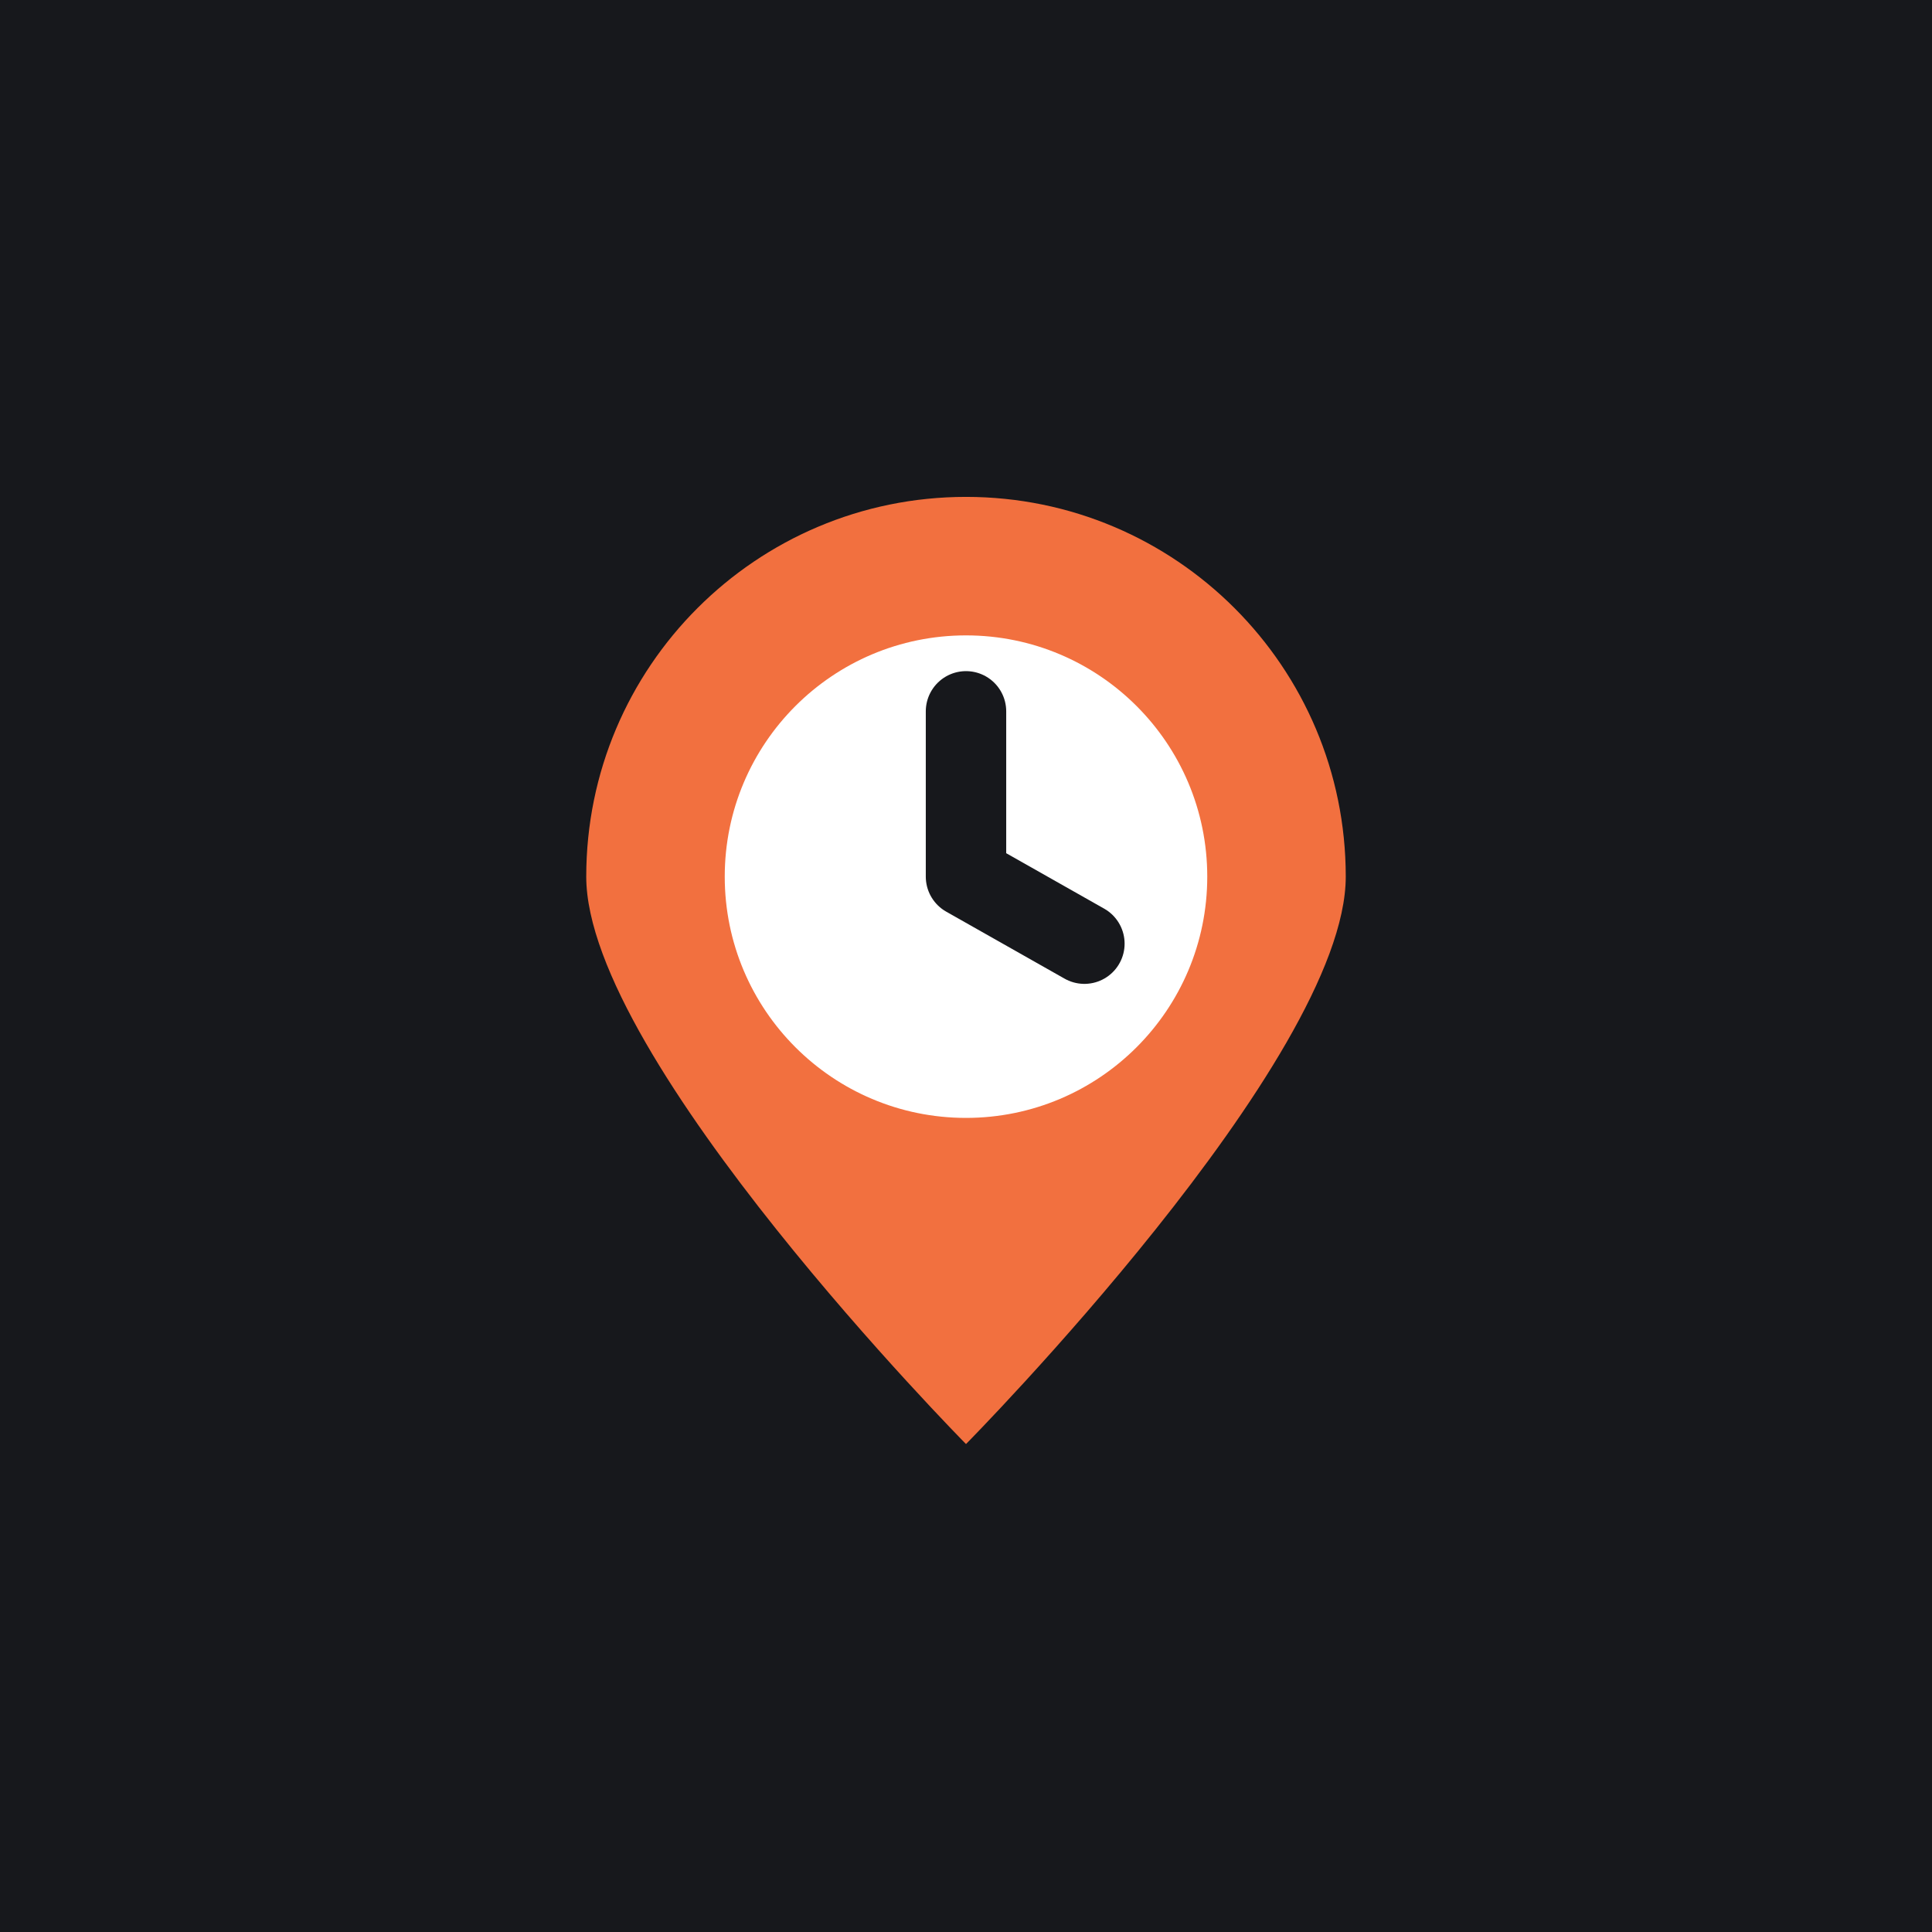
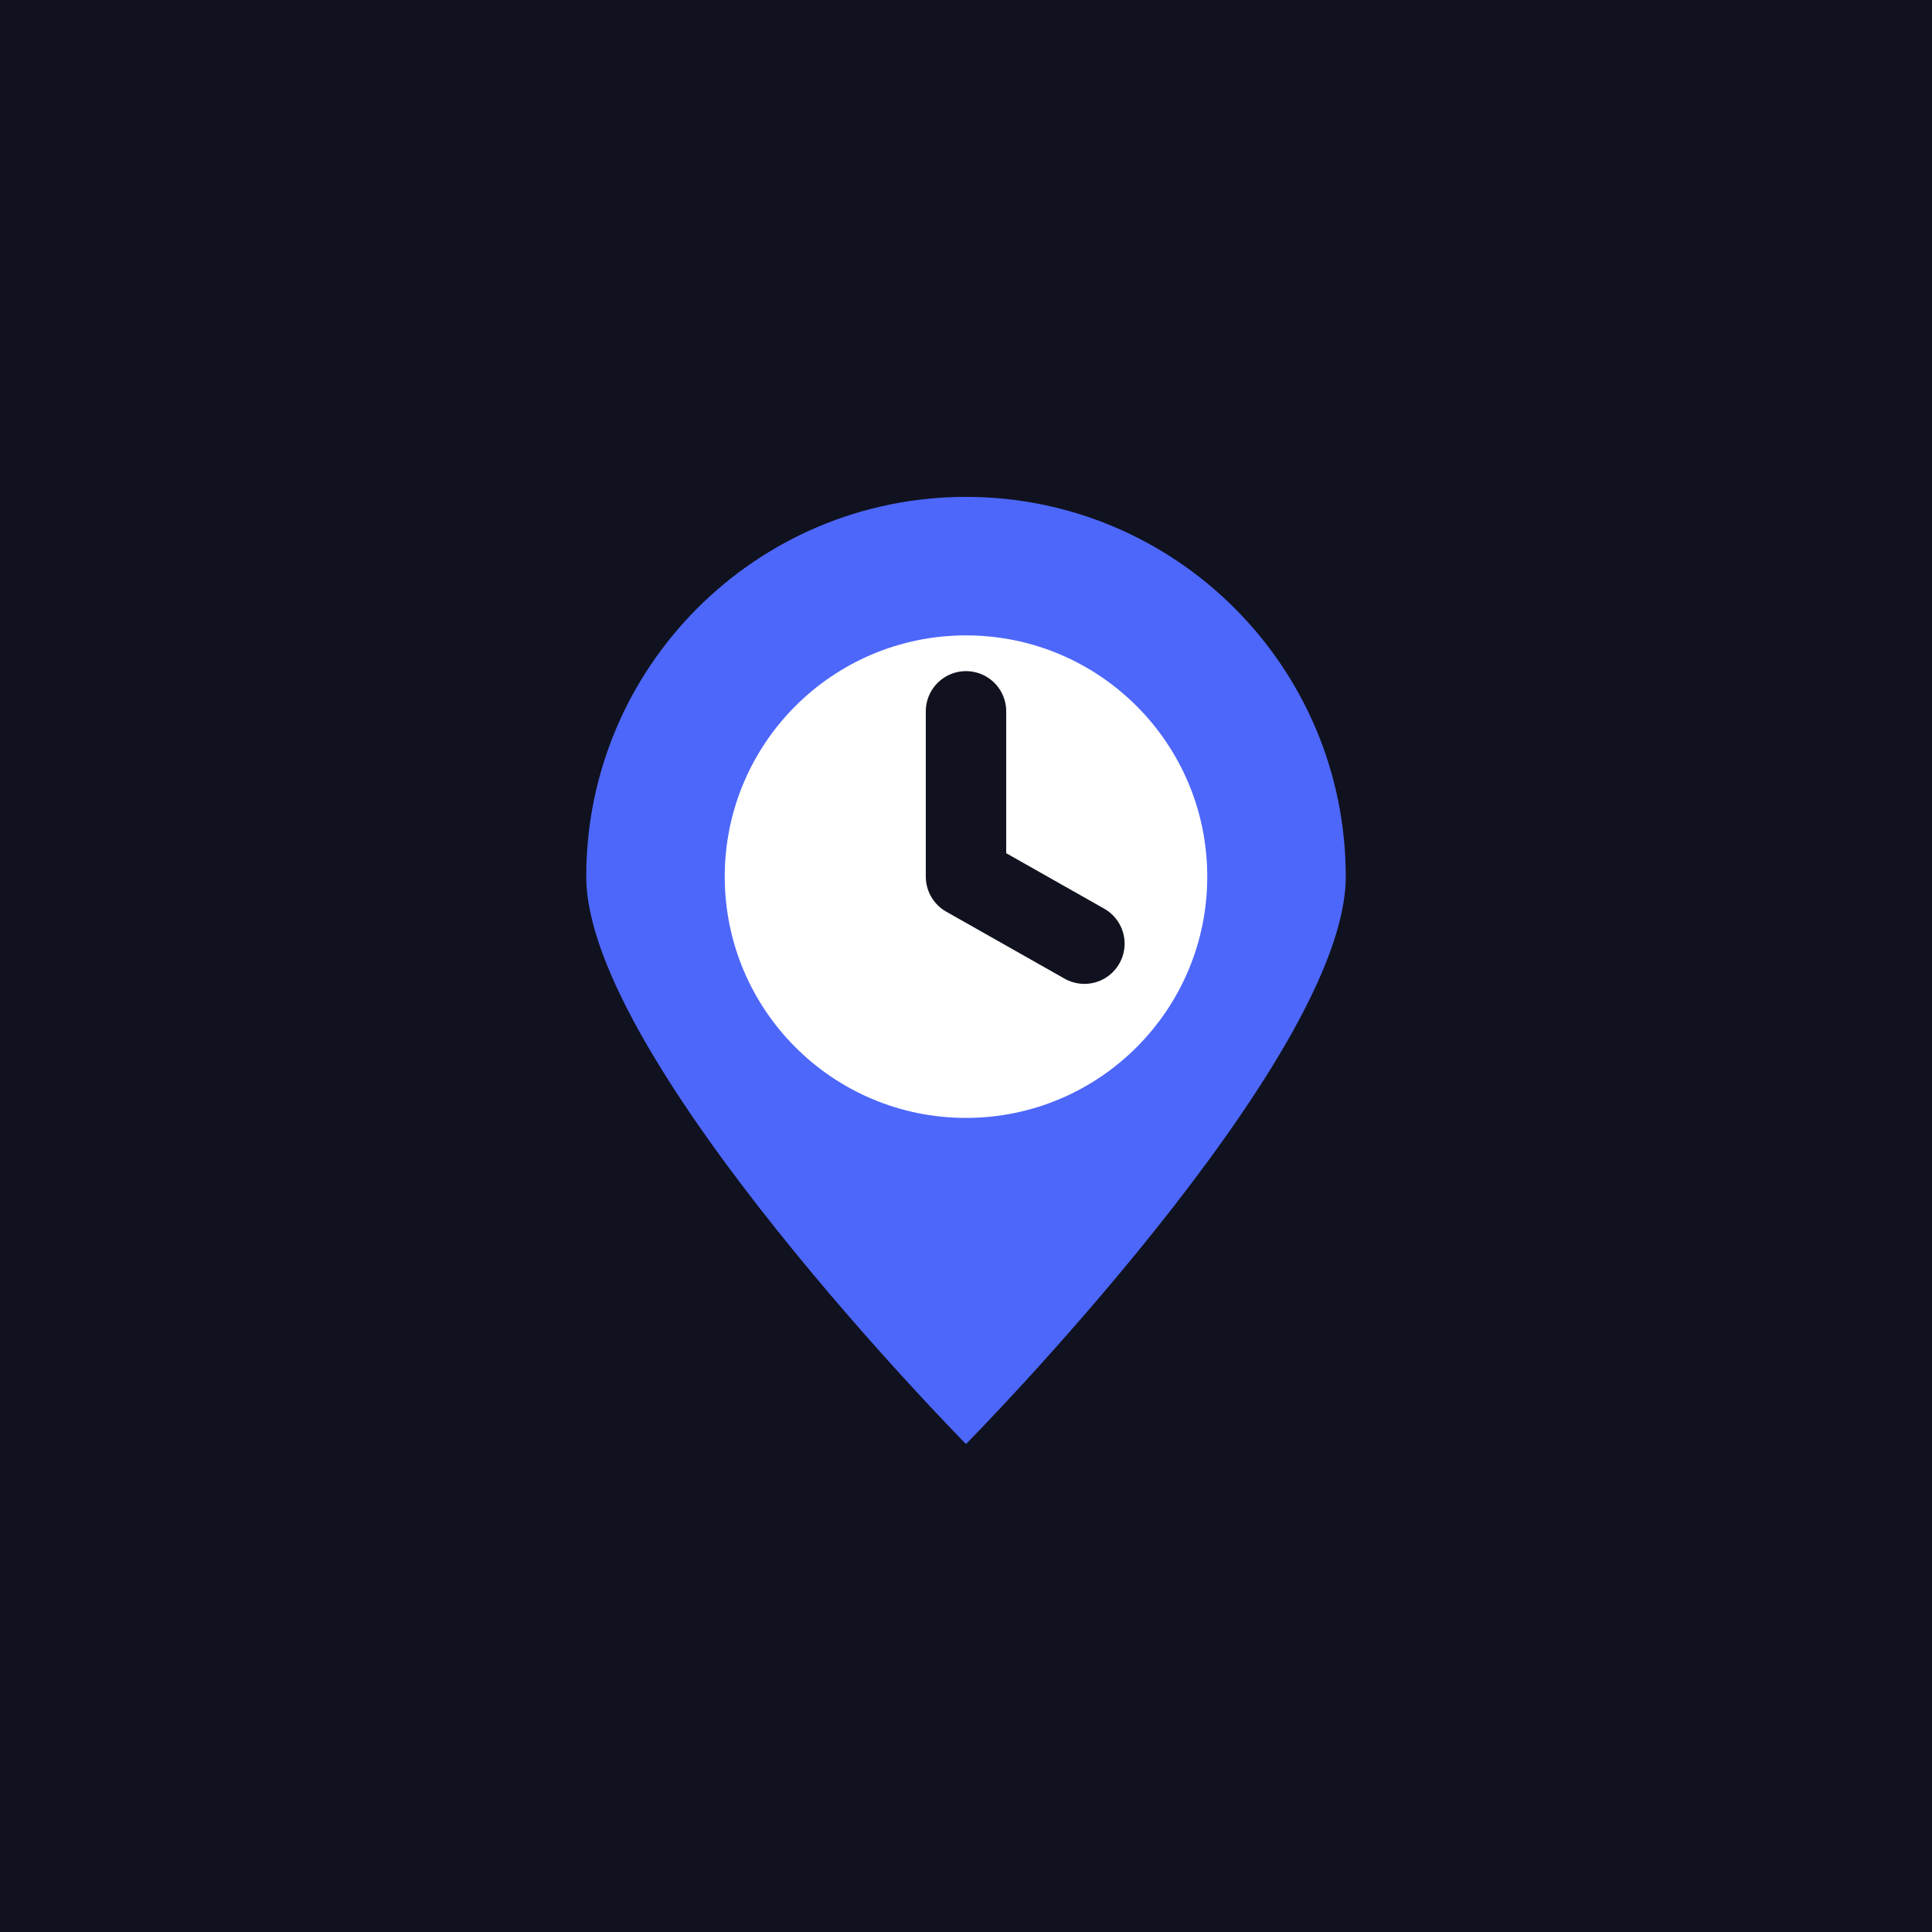
<svg xmlns="http://www.w3.org/2000/svg" viewBox="0 0 64 64" role="img" aria-label="FLEK">
-   <rect width="64" height="64" fill="#17181c" />
+   <rect width="64" height="64" fill="#10121f" />
  <g transform="translate(32 32) scale(0.74) translate(-32 -32)">
-     <path d="M32 53.4s17-17.2 17-25.4a17 17 0 1 0-34 0c0 8.2 17 25.4 17 25.4z" fill="#f2703f" />
+     <path d="M32 53.4s17-17.2 17-25.4a17 17 0 1 0-34 0c0 8.2 17 25.4 17 25.4z" fill="#4d67fb" />
    <circle cx="32" cy="28" r="10.8" fill="#ffffff" />
-     <path d="M32 20.6v7.4l5.3 3" fill="none" stroke="#17181c" stroke-width="3.6" stroke-linecap="round" stroke-linejoin="round" />
+     <path d="M32 20.6v7.4l5.3 3" fill="none" stroke="#10121f" stroke-width="3.6" stroke-linecap="round" stroke-linejoin="round" />
  </g>
</svg>
